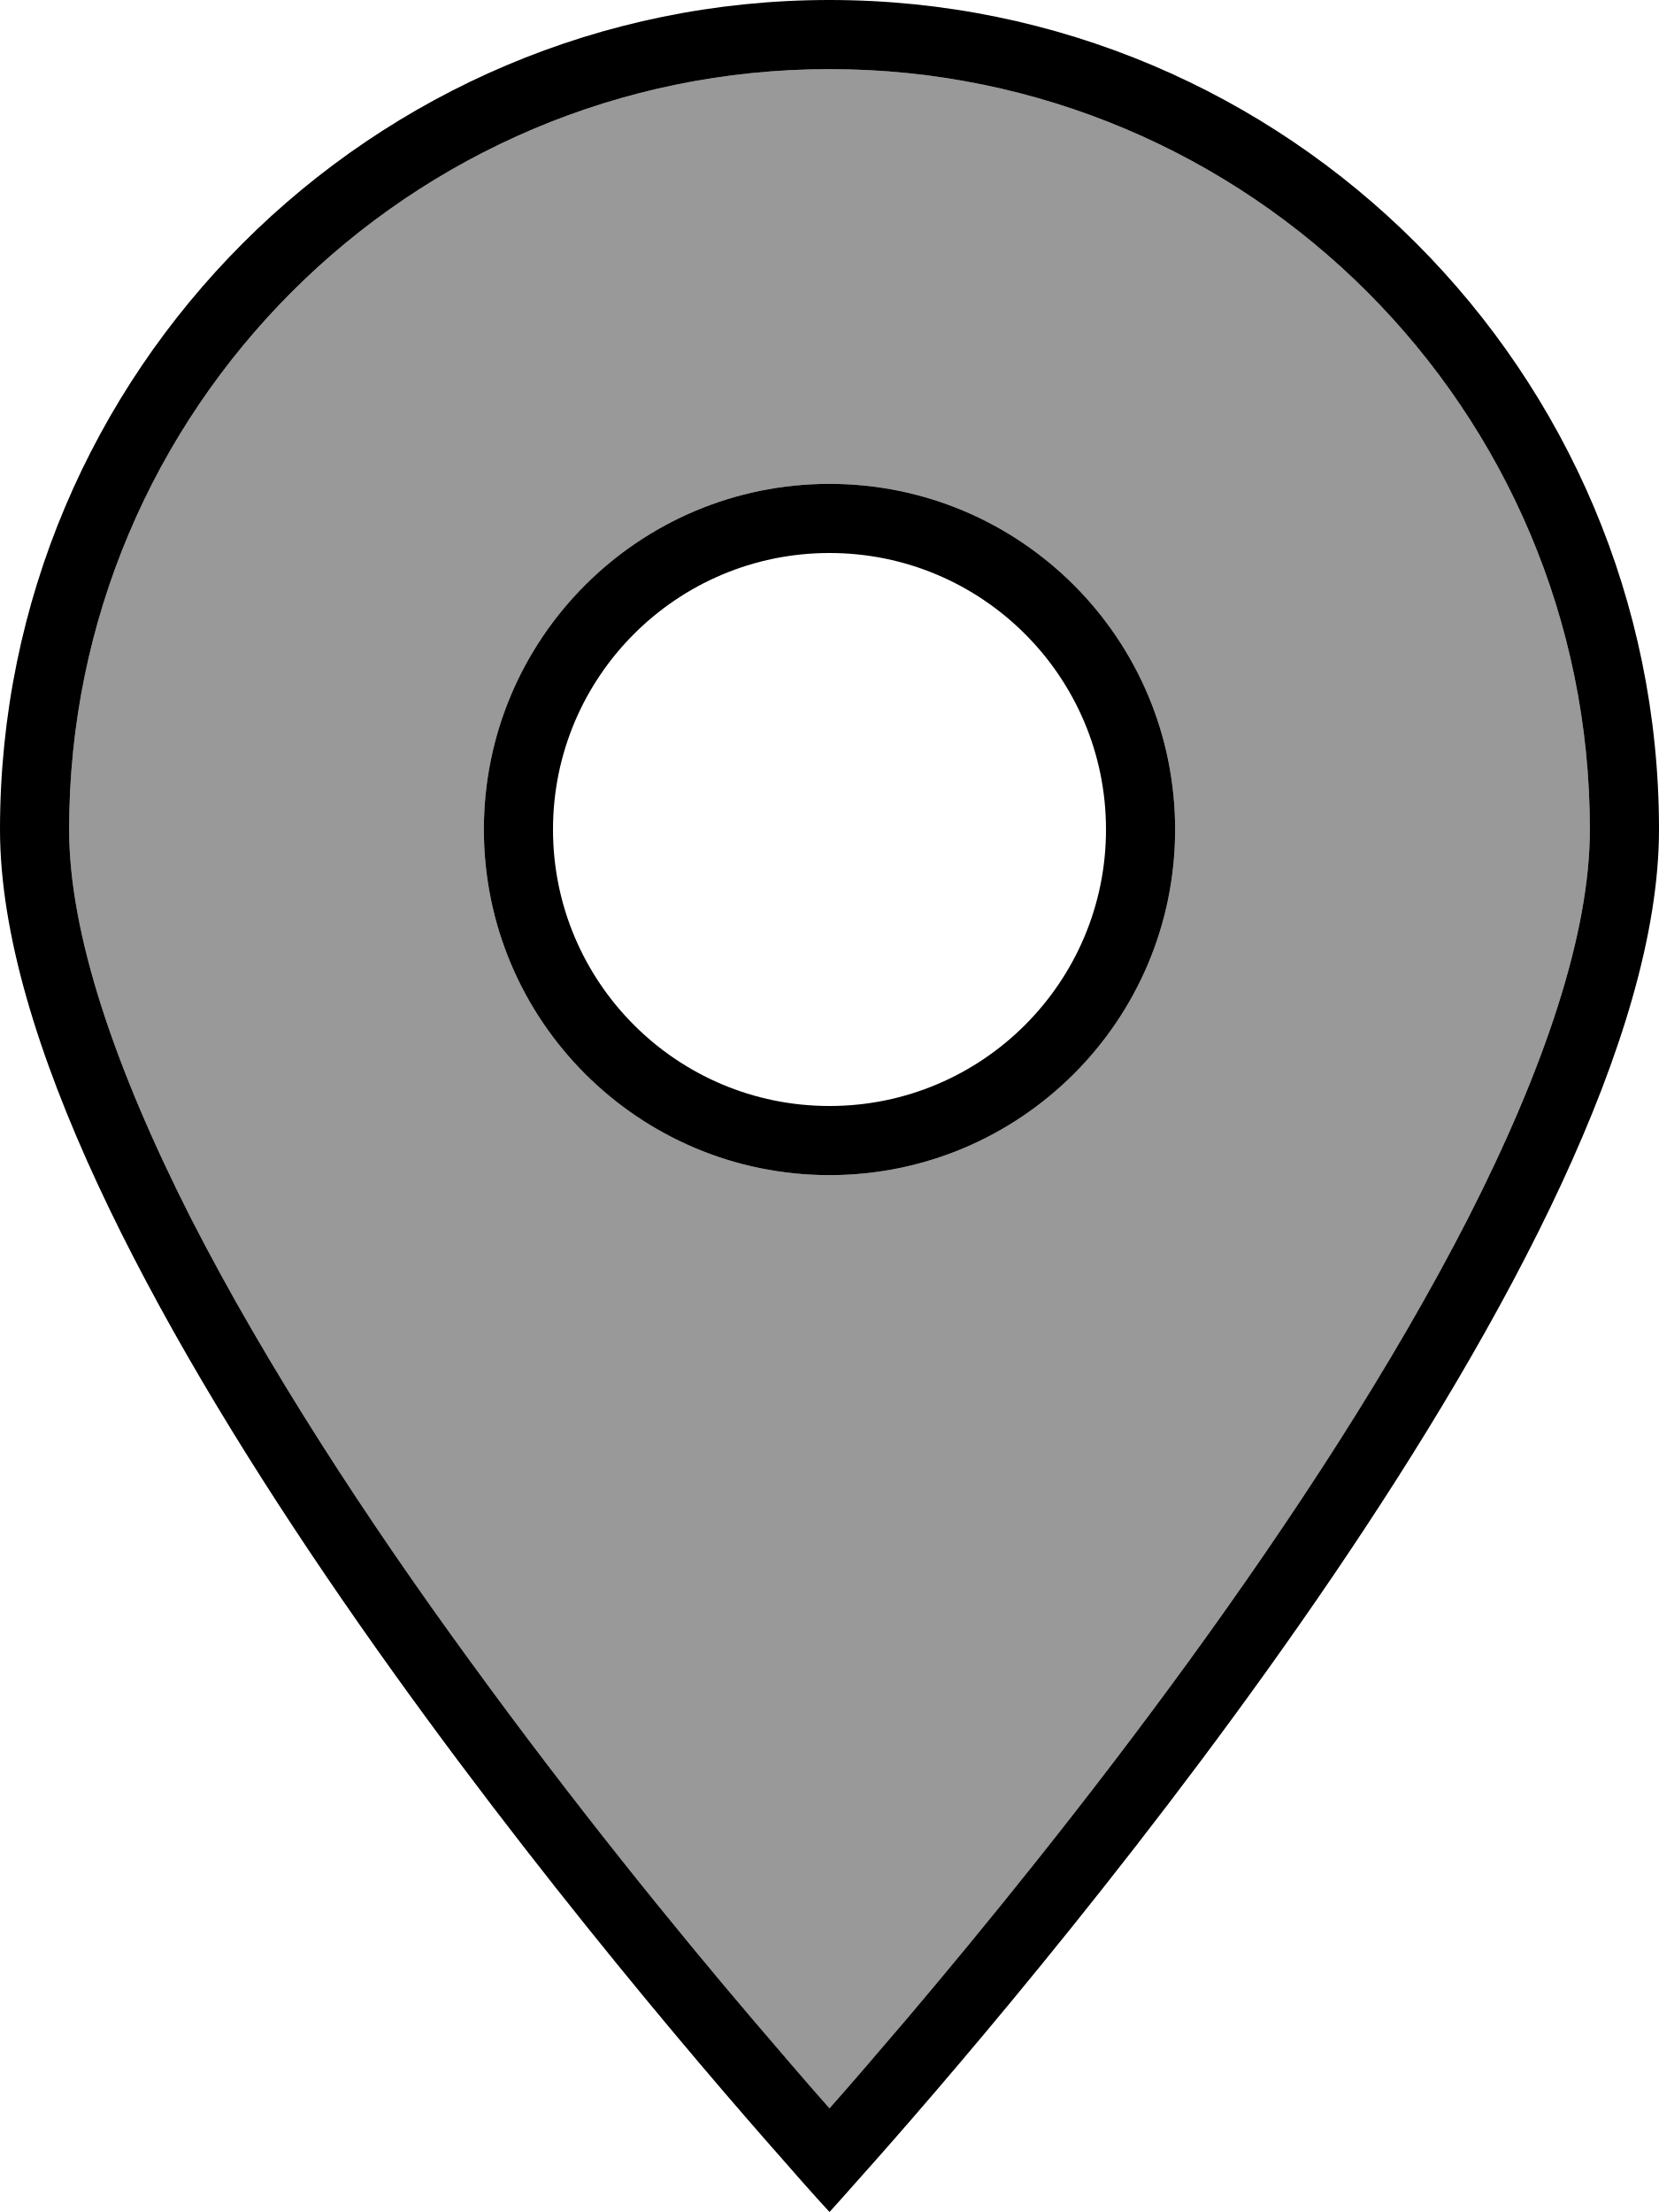
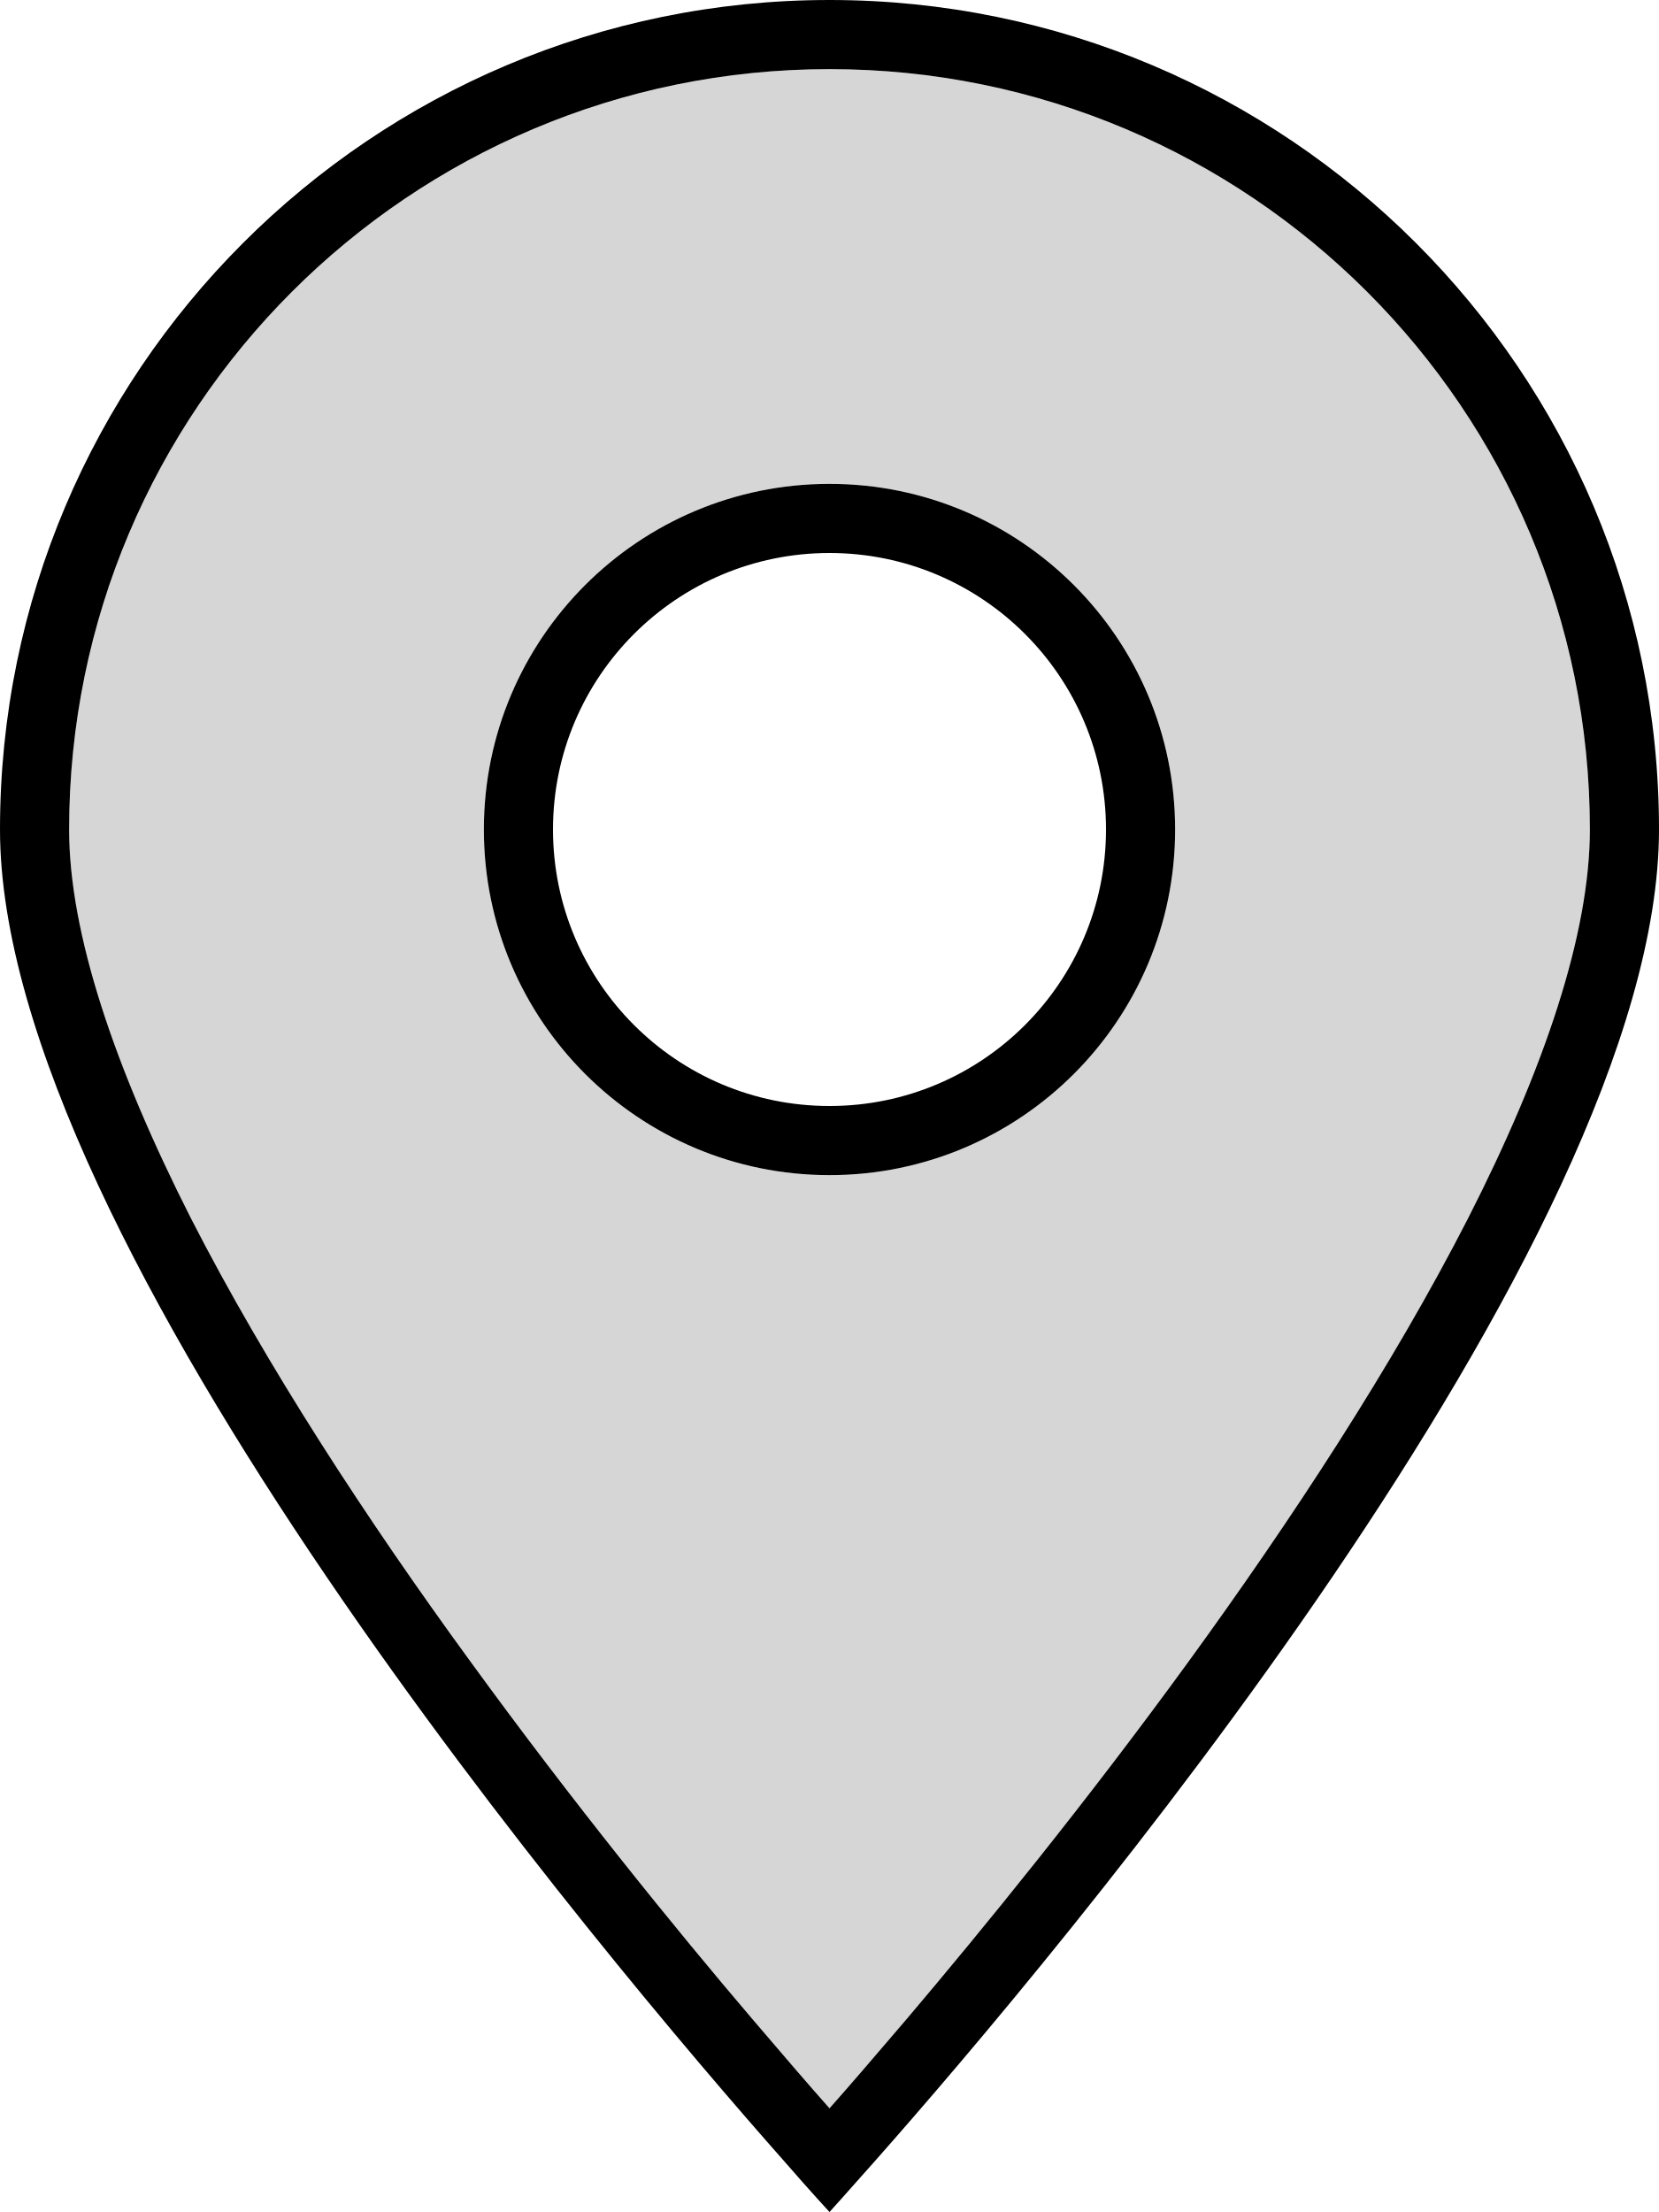
- <svg xmlns="http://www.w3.org/2000/svg" viewBox="0 0 384 512">
-   <path class="fa-secondary" opacity=".4" d="M16 192c0 24.1 10.6 55.3 28.2 90c17.5 34.2 40.9 70 64.7 102.6c23.7 32.6 47.4 61.8 65.3 82.8c7 8.2 13 15.2 17.8 20.6c4.8-5.4 10.8-12.4 17.8-20.6c17.8-21 41.6-50.2 65.3-82.8c23.7-32.6 47.2-68.4 64.7-102.6c17.7-34.7 28.2-65.9 28.2-90c0-97.2-78.8-176-176-176S16 94.8 16 192zm256 0a80 80 0 1 1 -160 0 80 80 0 1 1 160 0z" />
-   <path class="fa-primary" d="M368 192c0-97.2-78.8-176-176-176S16 94.8 16 192c0 24.1 10.6 55.3 28.2 90c17.5 34.2 40.9 70 64.7 102.6c23.7 32.6 47.4 61.8 65.3 82.8c7 8.2 13 15.2 17.8 20.6c4.8-5.4 10.8-12.4 17.8-20.6c17.8-21 41.6-50.2 65.3-82.8c23.7-32.6 47.2-68.4 64.7-102.6c17.7-34.7 28.2-65.9 28.2-90zm16 0c0 95.9-140.8 262.2-181.3 308c-6.8 7.7-10.7 12-10.7 12s-4-4.3-10.7-12C140.8 454.2 0 287.9 0 192C0 86 86 0 192 0S384 86 384 192zM192 112a80 80 0 1 1 0 160 80 80 0 1 1 0-160zm64 80a64 64 0 1 0 -128 0 64 64 0 1 0 128 0z" />
+ <svg xmlns="http://www.w3.org/2000/svg" viewBox="0 0 384 512" version="1.1" id="svg2">
+   <defs id="defs2" />
+   <path class="fa-secondary" opacity=".4" d="M16 192c0 24.1 10.6 55.3 28.2 90c17.5 34.2 40.9 70 64.7 102.6c23.7 32.6 47.4 61.8 65.3 82.8c7 8.2 13 15.2 17.8 20.6c4.8-5.4 10.8-12.4 17.8-20.6c17.8-21 41.6-50.2 65.3-82.8c23.7-32.6 47.2-68.4 64.7-102.6c17.7-34.7 28.2-65.9 28.2-90c0-97.2-78.8-176-176-176S16 94.8 16 192zm256 0a80 80 0 1 1 -160 0 80 80 0 1 1 160 0z" id="path1" style="fill:#999999" />
+   <path class="fa-primary" d="M368 192c0-97.2-78.8-176-176-176S16 94.8 16 192c0 24.1 10.6 55.3 28.2 90c17.5 34.2 40.9 70 64.7 102.6c23.7 32.6 47.4 61.8 65.3 82.8c7 8.2 13 15.2 17.8 20.6c4.8-5.4 10.8-12.4 17.8-20.6c17.8-21 41.6-50.2 65.3-82.8c23.7-32.6 47.2-68.4 64.7-102.6c17.7-34.7 28.2-65.9 28.2-90zm16 0c0 95.9-140.8 262.2-181.3 308c-6.8 7.7-10.7 12-10.7 12s-4-4.3-10.7-12C140.8 454.2 0 287.9 0 192C0 86 86 0 192 0S384 86 384 192zM192 112a80 80 0 1 1 0 160 80 80 0 1 1 0-160zm64 80a64 64 0 1 0 -128 0 64 64 0 1 0 128 0z" id="path2" />
</svg>
